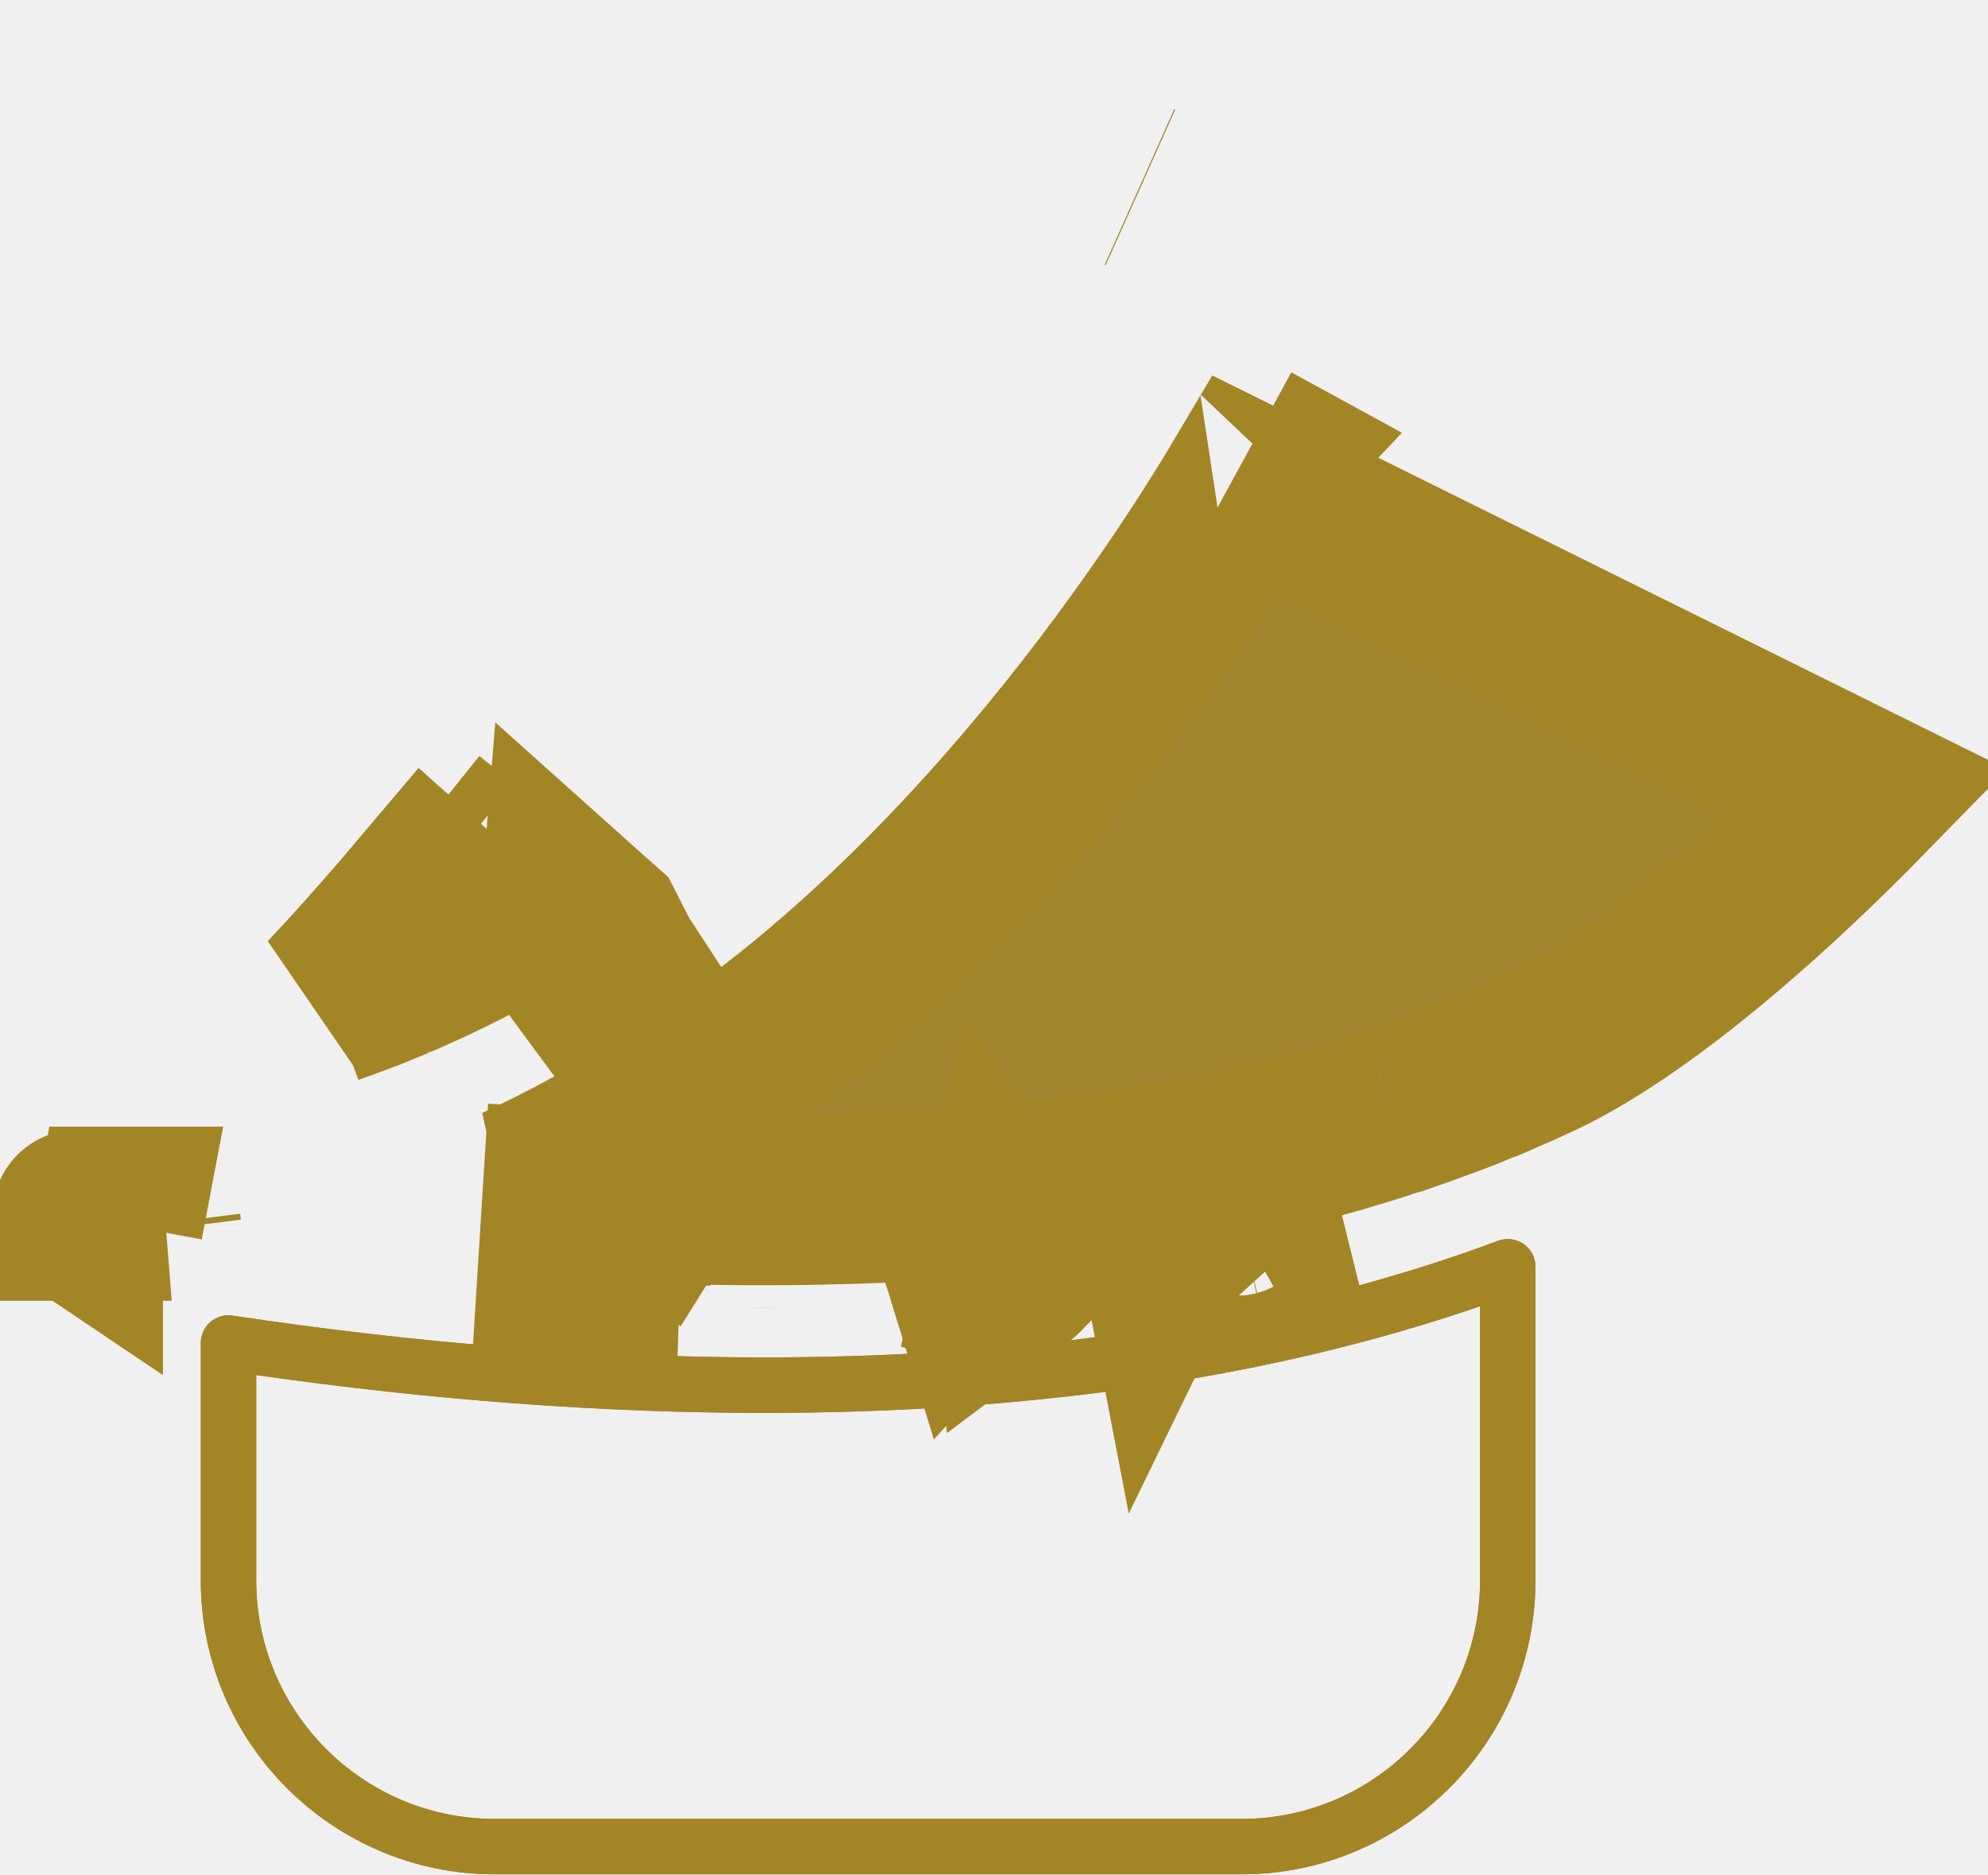
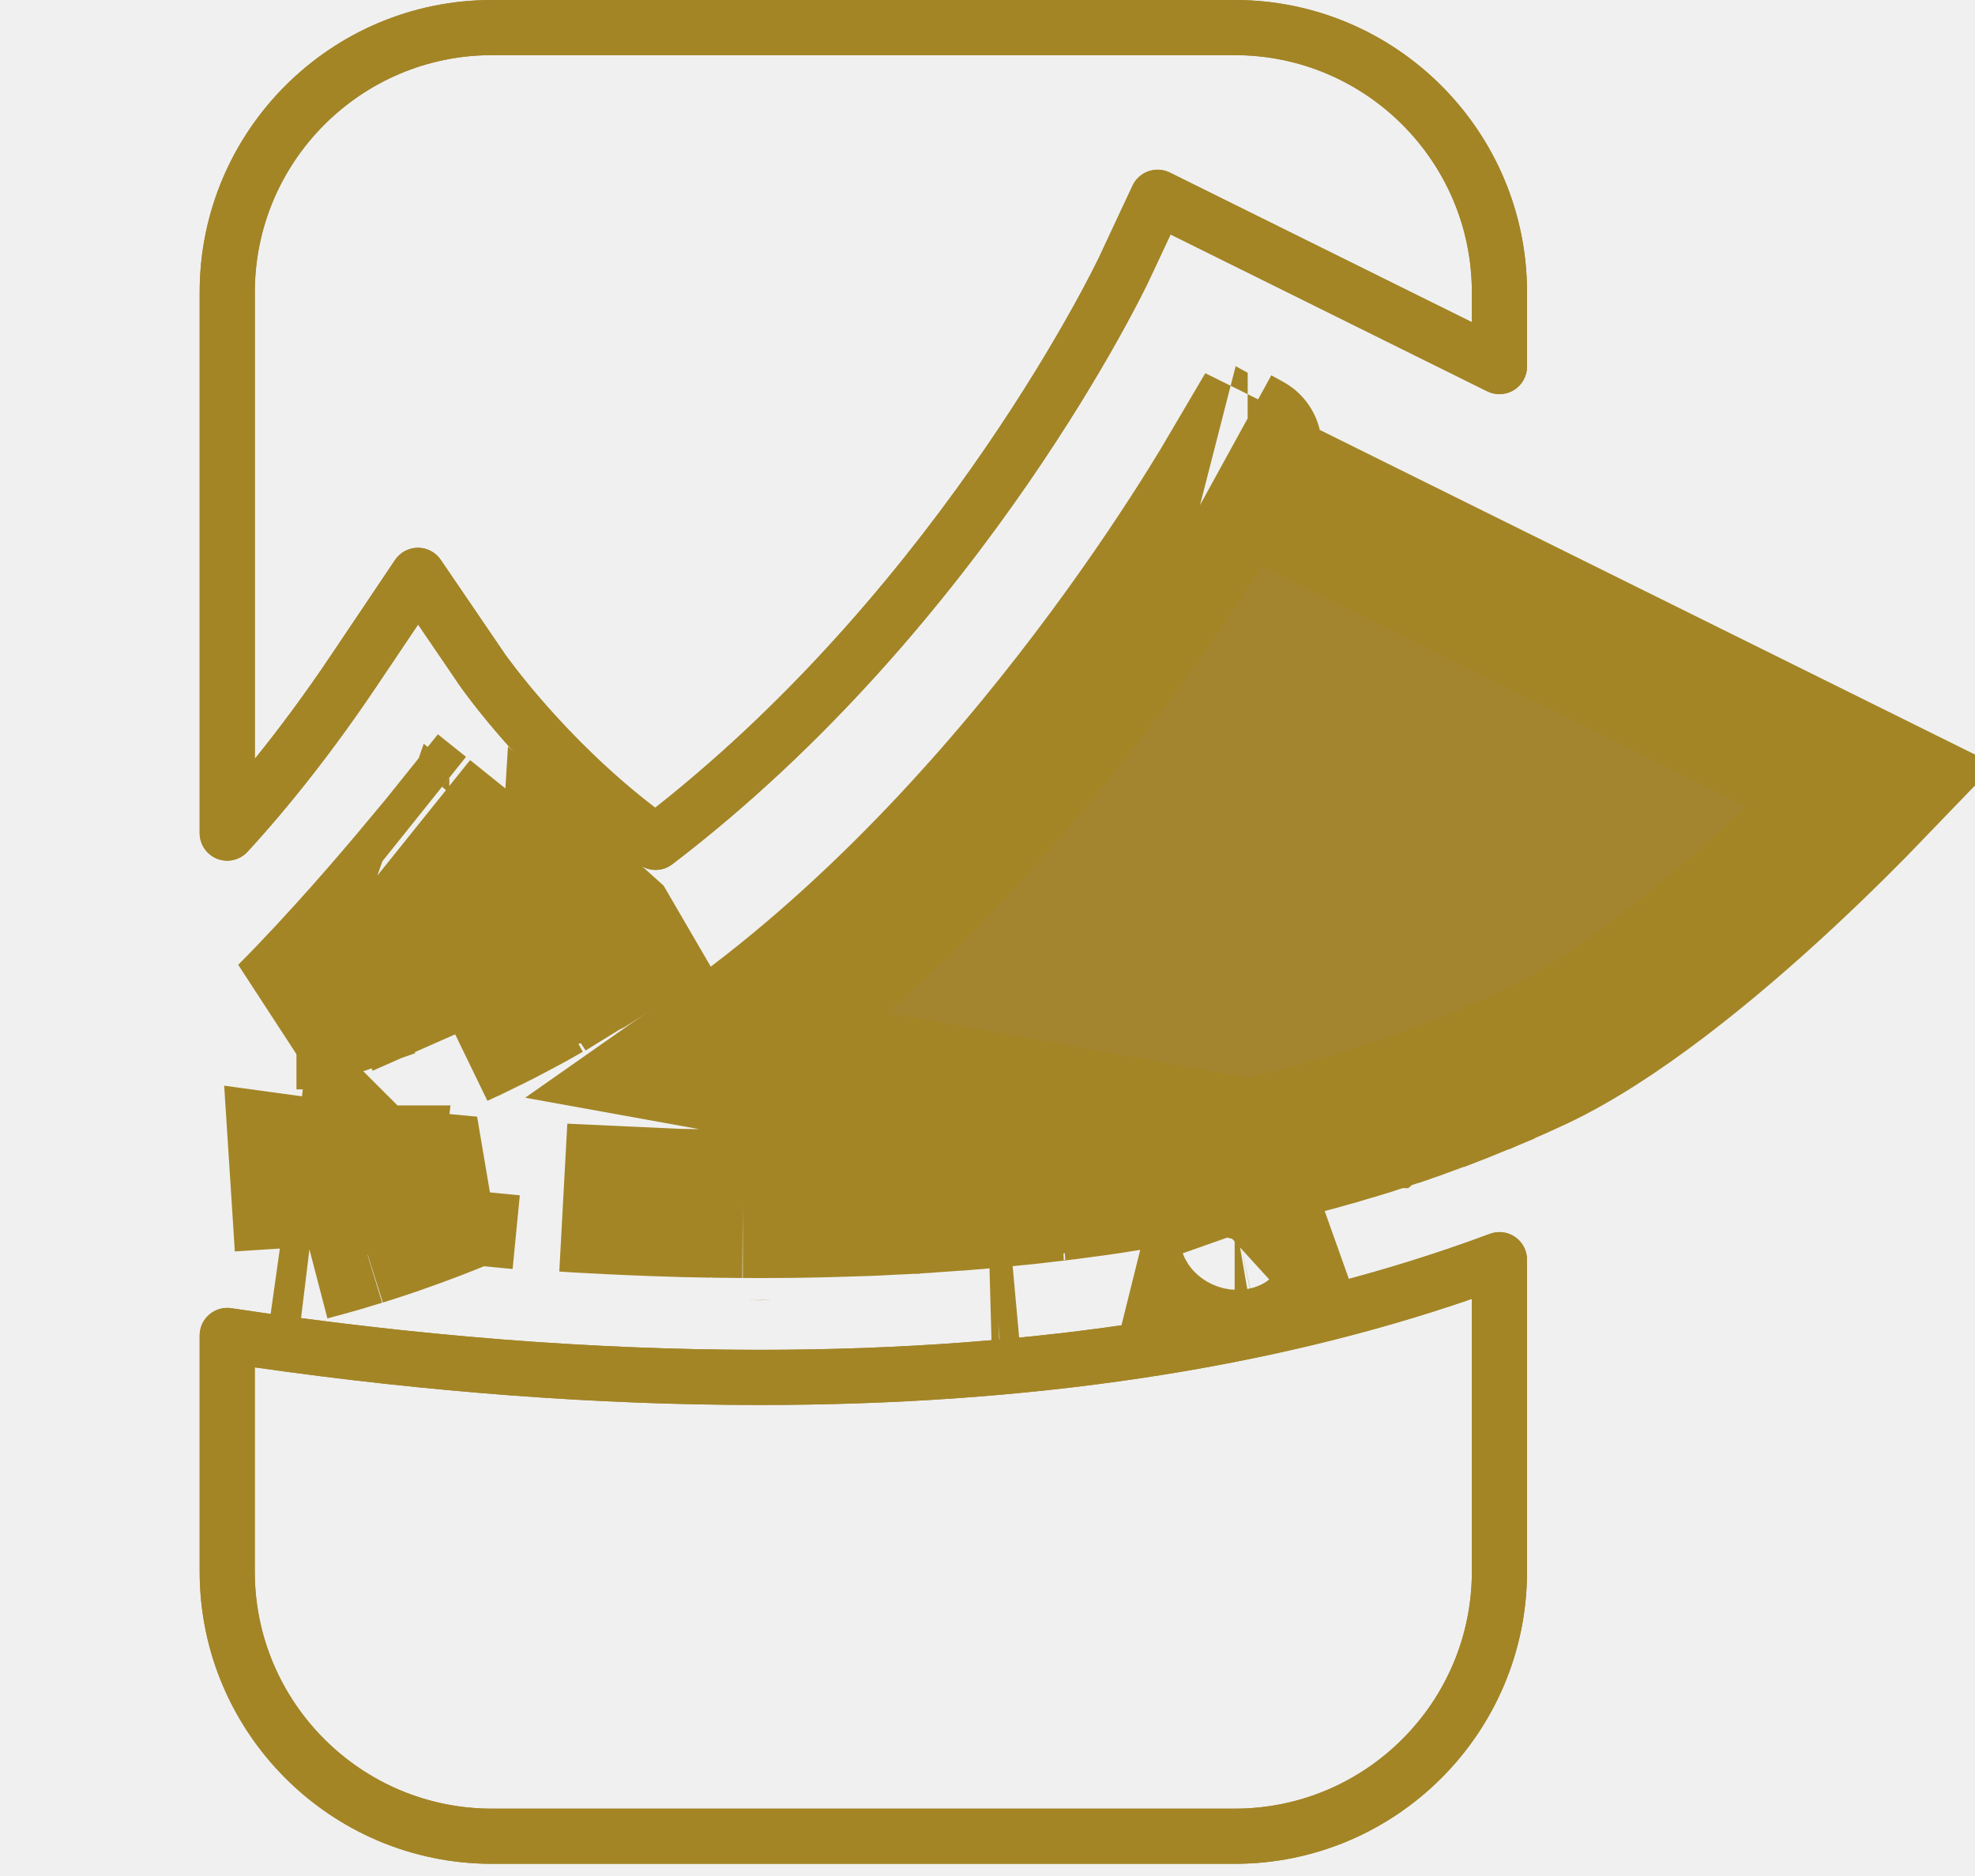
- <svg xmlns="http://www.w3.org/2000/svg" width="35" height="33" viewBox="0 0 35 33" fill="none">
-   <mask id="path-1-inside-1_381_154" fill="white">
-     <path d="M13.656 23.019C13.513 23.02 13.371 23.02 13.228 23.02C13.302 23.02 13.376 23.021 13.45 23.021C13.518 23.021 13.588 23.02 13.656 23.019Z" />
+ <svg xmlns="http://www.w3.org/2000/svg" width="40" height="38" viewBox="0 0 40 38" fill="none">
+   <mask id="path-1-inside-1_738_133" fill="white">
+     <path d="M15.623 26.334C15.46 26.335 15.296 26.336 15.133 26.335C15.218 26.335 15.302 26.337 15.387 26.337C15.466 26.337 15.544 26.335 15.623 26.334Z" />
  </mask>
-   <path d="M13.656 23.019C13.513 23.02 13.371 23.02 13.228 23.02C13.302 23.02 13.376 23.021 13.45 23.021C13.518 23.021 13.588 23.02 13.656 23.019Z" fill="#A3852F" />
-   <path d="M13.656 23.019L13.673 26.019L13.644 20.019L13.656 23.019ZM13.228 23.02L13.236 20.02L13.216 26.019L13.228 23.02ZM13.644 20.019C13.503 20.02 13.37 20.02 13.241 20.02L13.216 26.019C13.371 26.02 13.524 26.02 13.668 26.019L13.644 20.019ZM13.22 26.02C13.244 26.02 13.268 26.02 13.309 26.02C13.346 26.02 13.396 26.021 13.45 26.021V20.021C13.3 20.021 13.454 20.02 13.236 20.02L13.22 26.02ZM13.45 26.021C13.505 26.021 13.556 26.02 13.591 26.02C13.632 26.019 13.652 26.019 13.673 26.019L13.639 20.019C13.467 20.02 13.542 20.021 13.45 20.021V26.021Z" fill="#A38526" mask="url(#path-1-inside-1_381_154)" />
-   <mask id="path-3-inside-2_381_154" fill="white">
-     <path d="M21.86 33H8.708C5.856 33 3.535 30.679 3.535 27.826V23.646C3.535 23.503 3.597 23.368 3.704 23.276C3.812 23.183 3.956 23.141 4.095 23.163C7.338 23.652 10.485 23.899 13.45 23.899C18.38 23.899 22.728 23.209 26.374 21.846C26.524 21.79 26.692 21.811 26.823 21.902C26.955 21.994 27.033 22.143 27.033 22.303V27.826C27.033 30.679 24.712 33 21.86 33ZM4.511 24.21V27.826C4.511 30.141 6.394 32.024 8.708 32.024H21.86C24.174 32.024 26.057 30.141 26.057 27.826V22.998C22.442 24.244 18.205 24.876 13.45 24.876C10.608 24.876 7.603 24.652 4.511 24.21Z" />
+   <path d="M15.623 26.334C15.46 26.335 15.296 26.336 15.133 26.335C15.218 26.335 15.302 26.337 15.387 26.337C15.466 26.337 15.544 26.335 15.623 26.334Z" fill="#A3852F" />
+   <path d="M15.623 26.334L15.64 29.334L15.611 23.334L15.623 26.334ZM15.133 26.335L15.142 23.335L15.121 29.335L15.133 26.335ZM15.611 23.334C15.449 23.335 15.296 23.336 15.146 23.335L15.121 29.335C15.297 29.336 15.47 29.335 15.635 29.334L15.611 23.334ZM15.126 29.335C15.155 29.335 15.184 29.335 15.23 29.336C15.272 29.336 15.328 29.337 15.387 29.337V23.337C15.227 23.337 15.37 23.336 15.142 23.335L15.126 29.335ZM15.387 29.337C15.447 29.337 15.503 29.336 15.543 29.335C15.589 29.335 15.614 29.335 15.64 29.334L15.606 23.335C15.424 23.336 15.489 23.337 15.387 23.337V29.337Z" fill="#A38526" mask="url(#path-1-inside-1_738_133)" />
+   <mask id="path-3-inside-2_738_133" fill="white">
+     <path d="M25.008 37.753H9.963C6.699 37.753 4.044 35.098 4.044 31.834V27.051C4.044 26.888 4.114 26.734 4.238 26.628C4.361 26.522 4.525 26.474 4.685 26.499C8.394 27.058 11.995 27.342 15.387 27.342C21.027 27.342 26.001 26.551 30.173 24.993C30.344 24.928 30.536 24.952 30.686 25.057C30.837 25.161 30.927 25.333 30.927 25.516V31.834C30.927 35.098 28.272 37.753 25.008 37.753ZM5.16 27.697V31.834C5.16 34.482 7.315 36.636 9.963 36.636H25.008C27.656 36.636 29.81 34.482 29.81 31.834V26.31C25.674 27.736 20.827 28.459 15.387 28.459C12.136 28.459 8.698 28.203 5.16 27.697Z" />
  </mask>
-   <path d="M21.86 33H8.708C5.856 33 3.535 30.679 3.535 27.826V23.646C3.535 23.503 3.597 23.368 3.704 23.276C3.812 23.183 3.956 23.141 4.095 23.163C7.338 23.652 10.485 23.899 13.45 23.899C18.38 23.899 22.728 23.209 26.374 21.846C26.524 21.79 26.692 21.811 26.823 21.902C26.955 21.994 27.033 22.143 27.033 22.303V27.826C27.033 30.679 24.712 33 21.86 33ZM4.511 24.21V27.826C4.511 30.141 6.394 32.024 8.708 32.024H21.86C24.174 32.024 26.057 30.141 26.057 27.826V22.998C22.442 24.244 18.205 24.876 13.45 24.876C10.608 24.876 7.603 24.652 4.511 24.21Z" fill="#A3852F" />
-   <path d="M3.704 23.276L5.661 25.55L5.661 25.549L3.704 23.276ZM4.095 23.163L3.632 26.127L3.64 26.128L3.648 26.13L4.095 23.163ZM26.374 21.846L27.424 24.657L27.429 24.655L26.374 21.846ZM26.823 21.902L25.11 24.365L25.113 24.367L26.823 21.902ZM27.033 27.826L24.033 27.826L24.033 27.826L27.033 27.826ZM4.511 24.21L4.935 21.241L1.511 20.752L1.511 24.21H4.511ZM26.057 22.998H29.057V18.79L25.079 20.162L26.057 22.998ZM21.86 30H8.708V36H21.86V30ZM8.708 30C7.513 30 6.535 29.022 6.535 27.826H0.535C0.535 32.336 4.199 36 8.708 36V30ZM6.535 27.826V23.646H0.535V27.826H6.535ZM6.535 23.646C6.535 24.377 6.216 25.072 5.661 25.55L1.748 21.002C0.977 21.665 0.535 22.63 0.535 23.646H6.535ZM5.661 25.549C5.114 26.021 4.375 26.243 3.632 26.127L4.559 20.199C3.536 20.039 2.511 20.345 1.747 21.002L5.661 25.549ZM3.648 26.13C7.023 26.638 10.32 26.899 13.45 26.899V20.899C10.649 20.899 7.652 20.665 4.543 20.197L3.648 26.13ZM13.45 26.899C18.647 26.899 23.366 26.173 27.424 24.657L25.324 19.036C22.09 20.244 18.113 20.899 13.45 20.899V26.899ZM27.429 24.655C26.655 24.945 25.788 24.837 25.11 24.365L28.537 19.44C27.596 18.785 26.393 18.635 25.32 19.038L27.429 24.655ZM25.113 24.367C24.438 23.898 24.033 23.128 24.033 22.303H30.033C30.033 21.159 29.472 20.089 28.534 19.438L25.113 24.367ZM24.033 22.303V27.826H30.033V22.303H24.033ZM24.033 27.826C24.033 29.022 23.056 30 21.86 30V36C26.369 36 30.034 32.336 30.033 27.826L24.033 27.826ZM1.511 24.21V27.826H7.511V24.21H1.511ZM1.511 27.826C1.511 31.798 4.737 35.024 8.708 35.024V29.024C8.051 29.024 7.511 28.484 7.511 27.826H1.511ZM8.708 35.024H21.86V29.024H8.708V35.024ZM21.86 35.024C25.831 35.024 29.057 31.798 29.057 27.826H23.057C23.057 28.484 22.517 29.024 21.86 29.024V35.024ZM29.057 27.826V22.998H23.057V27.826H29.057ZM25.079 20.162C21.844 21.277 17.949 21.876 13.45 21.876V27.876C18.46 27.876 23.04 27.212 27.035 25.834L25.079 20.162ZM13.45 21.876C10.763 21.876 7.901 21.664 4.935 21.241L4.087 27.18C7.306 27.64 10.453 27.876 13.45 27.876V21.876Z" fill="#A38526" mask="url(#path-3-inside-2_381_154)" />
-   <path d="M20.061 3.291L20.079 3.299L20.061 3.291Z" fill="#A3852F" stroke="#A38526" stroke-width="3" />
-   <path d="M5.806 17.599C6.097 17.29 6.375 16.984 6.624 16.702C6.967 16.317 7.274 15.958 7.519 15.668L8.408 16.465C8.325 16.51 8.246 16.551 8.169 16.591C8.11 16.621 8.05 16.651 7.98 16.685C7.971 16.69 7.961 16.695 7.952 16.7L7.95 16.701C7.855 16.747 7.768 16.79 7.684 16.83L5.806 17.599ZM5.806 17.599C5.862 17.579 5.918 17.56 5.973 17.541L5.973 17.541C6.044 17.515 6.118 17.488 6.198 17.458C6.292 17.424 6.381 17.39 6.469 17.356L6.471 17.355C6.545 17.326 6.62 17.296 6.696 17.265L6.698 17.265C6.784 17.23 6.872 17.193 6.964 17.154L5.806 17.599ZM8.101 14.962C8.101 14.962 8.101 14.962 8.101 14.962L8.101 14.962ZM8.101 14.962C8.101 14.962 8.101 14.962 7.501 14.481L8.101 14.962L8.102 14.962C8.101 14.962 8.101 14.962 8.101 14.962ZM10.768 16.814L10.378 16.217C10.368 16.208 10.359 16.2 10.349 16.191L9.966 15.848C9.951 16.029 9.955 16.196 9.976 16.348C9.976 16.349 9.976 16.349 9.976 16.349C9.986 16.424 10 16.494 10.016 16.562C10.017 16.565 10.018 16.568 10.019 16.571C10.076 16.797 10.169 16.983 10.275 17.126C10.281 17.122 10.286 17.119 10.292 17.116C10.331 17.092 10.37 17.068 10.409 17.044C10.53 16.969 10.649 16.892 10.768 16.814ZM10.768 16.814L10.381 16.219C10.443 16.274 10.503 16.326 10.558 16.375L10.779 16.807C10.775 16.809 10.772 16.811 10.768 16.814ZM7.458 16.935L7.459 16.935C7.536 16.9 7.611 16.865 7.683 16.831L7.458 16.935ZM7.458 16.935C7.366 16.978 7.277 17.018 7.191 17.056M7.458 16.935L7.191 17.056M7.191 17.056C7.118 17.088 7.044 17.12 6.965 17.154L7.191 17.056Z" fill="#A3852F" stroke="#A38526" stroke-width="3" />
-   <path d="M10.182 22.531C10.291 22.537 10.64 22.556 10.711 22.559M10.182 22.531L10.273 21.034L10.271 21.033C10.38 21.04 10.717 21.058 10.777 21.061L10.785 21.061L10.785 21.061C10.853 21.064 10.985 21.071 11.078 21.075L11.009 22.568L11.078 21.075C11.166 21.079 11.472 21.091 11.546 21.094C11.627 21.097 11.833 21.104 12.007 21.109L12.022 21.11L12.162 21.113L12.162 21.113C12.243 21.115 12.323 21.117 12.41 21.118C12.428 21.119 12.447 21.119 12.465 21.119L12.467 21.119L12.605 21.122L12.62 21.122C12.788 21.125 13.026 21.127 13.151 21.128C13.279 21.128 13.442 21.129 13.512 21.128L13.516 21.128C13.586 21.128 13.785 21.127 13.962 21.126C13.964 21.126 13.965 21.126 13.967 21.126L13.963 21.126L13.977 21.126L14.116 21.124C14.116 21.124 14.117 21.124 14.117 21.124C14.245 21.122 14.372 21.12 14.498 21.117L14.499 21.117C14.654 21.114 14.811 21.11 14.972 21.105L14.972 21.105C14.991 21.104 15.009 21.103 15.026 21.103C15.138 21.099 15.242 21.096 15.347 21.092L15.348 21.092L15.495 21.086L15.508 21.086C15.693 21.076 15.861 21.068 15.889 21.066L15.898 21.066L15.898 21.066C15.929 21.064 16.029 21.059 16.12 21.055L16.127 21.054L16.199 21.05L16.202 21.05L16.352 21.041L16.367 21.04L16.455 21.034C16.613 21.022 16.758 21.012 16.793 21.01C16.81 21.009 16.837 21.007 16.87 21.004C16.904 21.002 16.944 20.999 16.988 20.996L17.05 20.991L17.051 20.991L17.235 20.977L17.25 20.976L17.27 20.974C17.488 20.953 17.716 20.932 17.788 20.925C17.849 20.92 18.028 20.902 18.185 20.885C18.256 20.877 18.405 20.86 18.551 20.843L18.744 20.82L18.81 20.811C18.823 20.81 18.83 20.809 18.832 20.809C18.834 20.808 18.834 20.808 18.833 20.808C18.892 20.801 19.136 20.768 19.378 20.737L19.394 20.734L19.586 20.706L19.59 20.706L19.641 20.698C19.714 20.686 19.799 20.672 19.834 20.667L20.255 20.6L20.267 20.598L20.428 20.57L20.43 20.57L20.5 20.558C20.586 20.542 20.68 20.525 20.713 20.519L21.098 20.447L21.108 20.445L21.258 20.415L21.259 20.415C21.37 20.393 21.482 20.369 21.602 20.343L21.607 20.342C21.774 20.306 21.931 20.272 22.085 20.237C22.195 20.212 22.304 20.186 22.424 20.157L22.439 20.153C22.595 20.115 22.748 20.077 22.9 20.037L22.905 20.036C23.019 20.006 23.135 19.976 23.253 19.943C23.404 19.902 23.555 19.858 23.712 19.812C23.712 19.812 23.712 19.812 23.713 19.812L23.739 19.804C23.852 19.771 23.952 19.742 24.051 19.711L24.053 19.71L24.196 19.666L24.203 19.664L24.427 19.59L24.507 19.564C24.53 19.557 24.536 19.555 24.533 19.556L24.548 19.551L24.561 19.546C24.561 19.547 24.565 19.545 24.577 19.541L24.627 19.525L24.757 19.482L24.758 19.482L24.838 19.454L24.84 19.453L24.985 19.403L24.992 19.401L25.36 19.266L25.363 19.265L25.549 19.197L25.61 19.173L25.612 19.172L25.77 19.112L25.776 19.11L26.175 18.945L26.185 18.941L26.185 18.941L26.331 18.883L26.367 18.867C26.367 18.867 26.368 18.867 26.368 18.867C26.634 18.753 26.875 18.645 27.105 18.536C28.479 17.886 30.092 16.575 31.429 15.332C31.972 14.827 32.449 14.353 32.821 13.972L21.923 8.572C21.834 8.722 21.727 8.898 21.602 9.097C21.188 9.761 20.581 10.684 19.807 11.731C18.267 13.812 16.021 16.441 13.254 18.486M10.182 22.531L9.903 22.514L9.997 21.017L10.27 21.033L10.182 22.531ZM10.711 22.559L13.254 18.486M10.711 22.559C10.782 22.563 10.916 22.569 11.009 22.573C11.102 22.578 11.414 22.59 11.496 22.593C11.577 22.596 11.788 22.603 11.963 22.608L10.711 22.559ZM13.254 18.486C13.085 18.611 12.913 18.736 12.736 18.86M13.254 18.486L12.736 18.86M12.736 18.86C11.568 19.679 10.361 20.379 9.122 20.955C9.126 20.955 9.129 20.955 9.131 20.956C9.158 20.958 9.293 20.968 9.433 20.978C9.561 20.988 9.953 21.014 9.997 21.017L12.736 18.86C12.736 18.86 12.736 18.86 12.736 18.86ZM2.74 21.556L2.753 21.66L2.74 21.556ZM2.74 21.556L2.74 21.555L2.74 21.556ZM17.925 22.417L17.856 21.681L17.738 22.436C17.822 22.429 17.889 22.422 17.922 22.419C17.923 22.419 17.924 22.418 17.925 22.417ZM17.925 22.417L17.858 21.672L17.866 21.622C18.104 21.934 18.145 22.252 17.925 22.417ZM17.925 22.417L17.925 22.419L17.925 22.417ZM17.014 22.478C17.044 22.459 17.069 22.439 17.091 22.417L16.882 22.378L16.449 22.299L16.271 22.266L17.014 22.478ZM17.014 22.478C16.97 22.471 16.928 22.465 16.887 22.461C16.715 22.444 16.574 22.452 16.462 22.481C16.411 22.494 16.366 22.511 16.327 22.532L17.014 22.478ZM1.369 21.391C1.366 21.391 1.366 21.392 1.369 21.394L1.369 21.391ZM1.398 21.389L1.398 21.402C1.399 21.402 1.399 21.402 1.399 21.402L1.398 21.389ZM2.117 21.336C2.116 21.336 2.116 21.336 2.116 21.336L2.078 21.541L2.117 21.336ZM22.254 8.002C22.254 8.002 22.253 8.003 22.253 8.003C22.253 8.003 22.254 8.002 22.016 7.872L22.254 8.002ZM21.917 21.809C22.003 21.791 22.088 21.773 22.172 21.755C22.107 21.491 21.963 21.323 21.812 21.313C21.812 21.313 21.811 21.313 21.811 21.313C21.767 21.31 21.724 21.321 21.68 21.346L21.678 21.561C21.713 21.668 21.723 21.769 21.704 21.855C21.776 21.84 21.846 21.825 21.917 21.809ZM20.392 21.399C20.527 21.593 20.57 21.789 20.496 21.941L20.392 21.399ZM20.415 22.051C20.394 22.07 20.37 22.088 20.343 22.105L20.067 22.149C20.032 22.154 19.945 22.168 19.874 22.18C19.86 22.18 19.847 22.18 19.834 22.18L20.415 22.051ZM17.156 22.328C17.142 22.356 17.124 22.382 17.102 22.406L16.826 21.516L16.853 21.483C16.929 21.56 16.994 21.639 17.046 21.718C17.073 21.76 17.097 21.802 17.118 21.843C17.118 21.844 17.118 21.844 17.118 21.845C17.206 22.024 17.224 22.195 17.157 22.327C17.156 22.328 17.156 22.328 17.156 22.328Z" fill="#A3852F" stroke="#A38526" stroke-width="3" />
+   <path d="M25.008 37.753H9.963C6.699 37.753 4.044 35.098 4.044 31.834V27.051C4.044 26.888 4.114 26.734 4.238 26.628C4.361 26.522 4.525 26.474 4.685 26.499C8.394 27.058 11.995 27.342 15.387 27.342C21.027 27.342 26.001 26.551 30.173 24.993C30.344 24.928 30.536 24.952 30.686 25.057C30.837 25.161 30.927 25.333 30.927 25.516V31.834C30.927 35.098 28.272 37.753 25.008 37.753ZM5.16 27.697V31.834C5.16 34.482 7.315 36.636 9.963 36.636H25.008C27.656 36.636 29.81 34.482 29.81 31.834V26.31C25.674 27.736 20.827 28.459 15.387 28.459C12.136 28.459 8.698 28.203 5.16 27.697Z" fill="#A3852F" />
+   <path d="M4.238 26.628L6.194 28.902L6.195 28.902L4.238 26.628ZM4.685 26.499L4.221 29.463L4.23 29.464L4.238 29.466L4.685 26.499ZM30.173 24.993L31.223 27.803L31.227 27.801L30.173 24.993ZM30.686 25.057L28.973 27.52L28.976 27.522L30.686 25.057ZM30.927 31.834H27.927V31.834L30.927 31.834ZM5.16 27.697L5.585 24.728L2.16 24.238V27.697H5.16ZM29.81 26.31H32.81V22.102L28.832 23.474L29.81 26.31ZM25.008 34.753H9.963V40.753H25.008V34.753ZM9.963 34.753C8.356 34.753 7.044 33.441 7.044 31.834H1.044C1.044 36.755 5.042 40.753 9.963 40.753V34.753ZM7.044 31.834V27.051H1.044V31.834H7.044ZM7.044 27.051C7.044 27.762 6.734 28.438 6.194 28.902L2.281 24.354C1.495 25.03 1.044 26.015 1.044 27.051H7.044ZM6.195 28.902C5.662 29.36 4.945 29.576 4.221 29.463L5.149 23.535C4.106 23.372 3.06 23.683 2.281 24.354L6.195 28.902ZM4.238 29.466C8.08 30.045 11.831 30.342 15.387 30.342V24.342C12.159 24.342 8.709 24.072 5.132 23.533L4.238 29.466ZM15.387 30.342C21.294 30.342 26.639 29.516 31.223 27.803L29.123 22.183C25.363 23.587 20.759 24.342 15.387 24.342V30.342ZM31.227 27.801C30.475 28.084 29.632 27.978 28.973 27.52L32.4 22.595C31.44 21.927 30.213 21.773 29.118 22.184L31.227 27.801ZM28.976 27.522C28.32 27.066 27.927 26.317 27.927 25.516H33.927C33.927 24.348 33.354 23.257 32.397 22.592L28.976 27.522ZM27.927 25.516V31.834H33.927V25.516H27.927ZM27.927 31.834C27.927 33.441 26.615 34.753 25.008 34.753V40.753C29.928 40.753 33.927 36.755 33.927 31.834L27.927 31.834ZM2.16 27.697V31.834H8.16V27.697H2.16ZM2.16 31.834C2.16 36.139 5.658 39.636 9.963 39.636V33.636C8.972 33.636 8.16 32.825 8.16 31.834H2.16ZM9.963 39.636H25.008V33.636H9.963V39.636ZM25.008 39.636C29.313 39.636 32.81 36.139 32.81 31.834H26.81C26.81 32.825 25.999 33.636 25.008 33.636V39.636ZM32.81 31.834V26.31H26.81V31.834H32.81ZM28.832 23.474C25.076 24.769 20.571 25.459 15.387 25.459V31.459C21.082 31.459 26.272 30.703 30.788 29.146L28.832 23.474ZM15.387 25.459C12.291 25.459 8.995 25.215 5.585 24.728L4.736 30.667C8.401 31.191 11.98 31.459 15.387 31.459V25.459Z" fill="#A38526" mask="url(#path-3-inside-2_738_133)" />
+   <mask id="path-5-inside-3_738_133" fill="white">
+     <path d="M13.278 17.621C13.164 17.621 13.05 17.586 12.953 17.517C10.754 15.948 9.365 13.966 9.307 13.882L8.468 12.65L7.639 13.883C6.794 15.142 5.91 16.276 5.013 17.253C4.857 17.422 4.614 17.479 4.399 17.396C4.185 17.312 4.044 17.105 4.044 16.875V5.919C4.044 2.655 6.699 0 9.963 0H25.008C28.272 0 30.927 2.655 30.927 5.919V7.426C30.927 7.619 30.827 7.798 30.663 7.9C30.499 8.002 30.293 8.012 30.12 7.926L23.708 4.749L23.272 5.68C23.24 5.749 19.971 12.657 13.616 17.506C13.517 17.582 13.397 17.621 13.278 17.621ZM8.464 11.095C8.649 11.095 8.822 11.187 8.926 11.339L10.227 13.249C10.237 13.263 11.417 14.947 13.27 16.362C19.155 11.722 22.23 5.273 22.261 5.207L22.938 3.759C23.002 3.623 23.118 3.519 23.259 3.469C23.401 3.419 23.557 3.429 23.692 3.495L29.81 6.526V5.919C29.81 3.271 27.656 1.117 25.008 1.117H9.963C7.315 1.117 5.161 3.271 5.161 5.919V15.371C5.687 14.72 6.207 14.014 6.712 13.261L8.001 11.342C8.105 11.189 8.278 11.096 8.463 11.095C8.463 11.095 8.464 11.095 8.464 11.095Z" />
+   </mask>
+   <path d="M13.278 17.621C13.164 17.621 13.05 17.586 12.953 17.517C10.754 15.948 9.365 13.966 9.307 13.882L8.468 12.65L7.639 13.883C6.794 15.142 5.91 16.276 5.013 17.253C4.857 17.422 4.614 17.479 4.399 17.396C4.185 17.312 4.044 17.105 4.044 16.875V5.919C4.044 2.655 6.699 0 9.963 0H25.008C28.272 0 30.927 2.655 30.927 5.919V7.426C30.927 7.619 30.827 7.798 30.663 7.9C30.499 8.002 30.293 8.012 30.12 7.926L23.708 4.749L23.272 5.68C23.24 5.749 19.971 12.657 13.616 17.506C13.517 17.582 13.397 17.621 13.278 17.621ZM8.464 11.095C8.649 11.095 8.822 11.187 8.926 11.339L10.227 13.249C10.237 13.263 11.417 14.947 13.27 16.362C19.155 11.722 22.23 5.273 22.261 5.207L22.938 3.759C23.002 3.623 23.118 3.519 23.259 3.469C23.401 3.419 23.557 3.429 23.692 3.495L29.81 6.526V5.919C29.81 3.271 27.656 1.117 25.008 1.117H9.963C7.315 1.117 5.161 3.271 5.161 5.919V15.371C5.687 14.72 6.207 14.014 6.712 13.261L8.001 11.342C8.105 11.189 8.278 11.096 8.463 11.095C8.463 11.095 8.464 11.095 8.464 11.095Z" fill="#A3852F" />
+   <path d="M12.953 17.517L14.698 15.076L14.696 15.075L12.953 17.517ZM9.307 13.882L6.828 15.571L6.836 15.583L6.844 15.595L9.307 13.882ZM8.468 12.65L10.947 10.961L8.45 7.296L5.977 10.977L8.468 12.65ZM7.639 13.883L5.149 12.21L5.149 12.211L7.639 13.883ZM5.013 17.253L7.223 19.282L7.224 19.281L5.013 17.253ZM4.399 17.396L3.31 20.191L3.317 20.194L4.399 17.396ZM30.663 7.9L29.081 5.351L29.079 5.352L30.663 7.9ZM30.12 7.926L31.454 5.238L31.452 5.238L30.12 7.926ZM23.708 4.749L25.04 2.061L22.291 0.699L20.991 3.477L23.708 4.749ZM23.272 5.68L20.555 4.408L20.552 4.413L23.272 5.68ZM13.616 17.506L11.797 15.121L11.79 15.126L13.616 17.506ZM8.926 11.339L6.447 13.028L6.447 13.029L8.926 11.339ZM10.227 13.249L7.748 14.938L7.749 14.941L10.227 13.249ZM13.27 16.362L11.448 18.746L13.299 20.16L15.127 18.718L13.27 16.362ZM22.261 5.207L19.543 3.936L19.543 3.936L22.261 5.207ZM22.938 3.759L25.655 5.031L25.655 5.031L22.938 3.759ZM23.259 3.469L22.268 0.638L22.265 0.638L23.259 3.469ZM23.692 3.495L25.023 0.807L25.019 0.805L23.692 3.495ZM29.81 6.526L28.479 9.214L32.81 11.36V6.526H29.81ZM5.161 15.371H2.161V23.847L7.493 17.258L5.161 15.371ZM6.712 13.261L4.222 11.588L4.222 11.588L6.712 13.261ZM8.001 11.342L5.512 9.667L5.511 9.669L8.001 11.342ZM8.463 11.095L8.47 14.095L8.838 14.095L9.195 14.005L8.463 11.095ZM13.278 14.621C13.771 14.621 14.271 14.771 14.698 15.076L11.209 19.957C11.83 20.402 12.558 20.621 13.278 20.621V14.621ZM14.696 15.075C12.915 13.804 11.759 12.154 11.77 12.17L6.844 15.595C6.971 15.777 8.594 18.092 11.211 19.959L14.696 15.075ZM11.786 12.193L10.947 10.961L5.988 14.339L6.828 15.571L11.786 12.193ZM5.977 10.977L5.149 12.21L10.129 15.556L10.958 14.323L5.977 10.977ZM5.149 12.211C4.376 13.361 3.585 14.373 2.803 15.224L7.224 19.281C8.236 18.178 9.211 16.923 10.13 15.556L5.149 12.211ZM2.804 15.223C3.487 14.479 4.552 14.238 5.482 14.598L3.317 20.194C4.676 20.719 6.228 20.366 7.223 19.282L2.804 15.223ZM5.488 14.6C6.426 14.966 7.044 15.869 7.044 16.875H1.044C1.044 18.342 1.944 19.659 3.31 20.191L5.488 14.6ZM7.044 16.875V5.919H1.044V16.875H7.044ZM7.044 5.919C7.044 4.312 8.356 3 9.963 3V-3C5.042 -3 1.044 0.998 1.044 5.919H7.044ZM9.963 3H25.008V-3H9.963V3ZM25.008 3C26.615 3 27.927 4.312 27.927 5.919H33.927C33.927 0.998 29.928 -3 25.008 -3V3ZM27.927 5.919V7.426H33.927V5.919H27.927ZM27.927 7.426C27.927 6.58 28.364 5.796 29.081 5.351L32.244 10.449C33.29 9.8 33.927 8.657 33.927 7.426H27.927ZM29.079 5.352C29.799 4.905 30.697 4.863 31.454 5.238L28.787 10.613C29.89 11.16 31.199 11.099 32.247 10.448L29.079 5.352ZM31.452 5.238L25.04 2.061L22.376 7.437L28.789 10.614L31.452 5.238ZM20.991 3.477L20.555 4.408L25.989 6.952L26.425 6.021L20.991 3.477ZM20.552 4.413C20.579 4.357 17.56 10.723 11.797 15.121L15.436 19.891C22.381 14.592 25.901 7.14 25.991 6.947L20.552 4.413ZM11.79 15.126C12.231 14.787 12.758 14.621 13.278 14.621V20.621C14.036 20.621 14.802 20.378 15.443 19.886L11.79 15.126ZM8.464 14.095C7.656 14.095 6.901 13.695 6.447 13.028L11.405 9.65C10.743 8.678 9.643 8.095 8.464 8.095V14.095ZM6.447 13.029L7.748 14.938L12.707 11.56L11.405 9.65L6.447 13.029ZM7.749 14.941C7.846 15.082 9.236 17.056 11.448 18.746L15.091 13.978C13.598 12.838 12.628 11.445 12.705 11.558L7.749 14.941ZM15.127 18.718C21.571 13.637 24.888 6.672 24.978 6.479L19.543 3.936C19.572 3.875 16.739 9.807 11.412 14.006L15.127 18.718ZM24.978 6.479L25.655 5.031L20.221 2.488L19.543 3.936L24.978 6.479ZM25.655 5.031C25.377 5.627 24.87 6.083 24.253 6.3L22.265 0.638C21.365 0.955 20.627 1.62 20.221 2.488L25.655 5.031ZM24.251 6.3C23.632 6.517 22.952 6.476 22.364 6.186L25.019 0.805C24.161 0.382 23.17 0.322 22.268 0.638L24.251 6.3ZM22.36 6.184L28.479 9.214L31.142 3.837L25.023 0.807L22.36 6.184ZM32.81 6.526V5.919H26.81V6.526H32.81ZM32.81 5.919C32.81 1.614 29.313 -1.883 25.008 -1.883V4.117C25.999 4.117 26.81 4.928 26.81 5.919H32.81ZM25.008 -1.883H9.963V4.117H25.008V-1.883ZM9.963 -1.883C5.658 -1.883 2.161 1.614 2.161 5.919H8.161C8.161 4.928 8.972 4.117 9.963 4.117V-1.883ZM2.161 5.919V15.371H8.161V5.919H2.161ZM7.493 17.258C8.079 16.533 8.651 15.755 9.203 14.934L4.222 11.588C3.762 12.273 3.295 12.907 2.828 13.483L7.493 17.258ZM9.203 14.934L10.492 13.015L5.511 9.669L4.222 11.588L9.203 14.934ZM10.49 13.017C10.04 13.687 9.284 14.094 8.47 14.095L8.456 8.096C7.271 8.098 6.17 8.691 5.512 9.667L10.49 13.017ZM8.463 11.095C9.195 14.005 9.194 14.005 9.194 14.005C9.194 14.005 9.194 14.005 9.194 14.005C9.193 14.005 9.193 14.005 9.193 14.005C9.192 14.006 9.191 14.006 9.191 14.006C9.189 14.006 9.188 14.007 9.187 14.007C9.184 14.008 9.181 14.008 9.178 14.009C9.172 14.011 9.166 14.012 9.16 14.014C9.147 14.017 9.133 14.02 9.118 14.023C9.088 14.03 9.049 14.038 9.003 14.046C8.95 14.056 8.739 14.095 8.464 14.095V8.095C8.19 8.095 7.977 8.135 7.923 8.144C7.877 8.153 7.838 8.161 7.808 8.168C7.793 8.171 7.779 8.174 7.766 8.178C7.76 8.179 7.754 8.181 7.748 8.182C7.745 8.183 7.742 8.183 7.739 8.184C7.738 8.184 7.737 8.185 7.735 8.185C7.735 8.185 7.734 8.185 7.733 8.186C7.733 8.186 7.732 8.186 7.732 8.186C7.732 8.186 7.732 8.186 7.732 8.186C7.731 8.186 7.731 8.186 8.463 11.095Z" fill="#A38526" mask="url(#path-5-inside-3_738_133)" />
+   <path d="M5.888 20.601C5.923 20.591 5.958 20.58 5.995 20.569L6.004 20.566L6.007 20.566C6.118 20.532 6.222 20.5 6.324 20.467C6.41 20.439 6.498 20.41 6.587 20.38L6.588 20.38C6.697 20.343 6.802 20.307 6.905 20.271L6.905 20.27C6.989 20.241 7.074 20.209 7.167 20.175L5.888 20.601ZM5.888 20.601C6.433 20.053 6.963 19.476 7.417 18.965C7.877 18.446 8.283 17.969 8.579 17.614L9.993 18.882C9.939 18.911 9.887 18.939 9.825 18.972C9.805 18.983 9.784 18.994 9.761 19.006L9.759 19.007C9.649 19.066 9.546 19.121 9.445 19.173C9.375 19.208 9.305 19.243 9.225 19.282C9.215 19.288 9.204 19.293 9.193 19.298L9.191 19.299C9.082 19.353 8.981 19.403 8.883 19.45L5.888 20.601ZM12.319 19.235C12.183 19.324 12.046 19.413 11.909 19.499C11.906 19.501 11.903 19.503 11.9 19.504C11.839 19.424 11.783 19.33 11.736 19.222C11.736 19.222 11.736 19.221 11.736 19.221C11.68 19.095 11.636 18.95 11.61 18.787C11.61 18.785 11.61 18.782 11.609 18.78C11.587 18.634 11.579 18.474 11.59 18.3L11.839 18.523C11.851 18.533 11.862 18.543 11.873 18.552L12.319 19.235ZM12.319 19.235C12.345 19.219 12.37 19.203 12.395 19.187C12.404 19.181 12.412 19.176 12.421 19.17L12.261 18.895C12.156 18.8 12.023 18.683 11.876 18.555L12.319 19.235ZM7.479 20.057L7.481 20.056C7.567 20.022 7.654 19.988 7.742 19.952L7.744 19.951C7.844 19.911 7.946 19.868 8.052 19.823C8.144 19.784 8.23 19.747 8.314 19.71L8.919 21.083L8.313 19.711C8.414 19.666 8.516 19.62 8.623 19.571L8.623 19.571L7.479 20.057ZM7.479 20.057C7.378 20.096 7.274 20.135 7.167 20.175L7.479 20.057ZM9.249 20.934C9.341 20.892 9.434 20.849 9.526 20.805C9.637 20.752 9.748 20.698 9.858 20.643C9.869 20.637 9.88 20.632 9.891 20.627C9.97 20.587 10.05 20.548 10.129 20.508C10.241 20.45 10.354 20.39 10.466 20.33C10.485 20.32 10.504 20.31 10.523 20.3C10.591 20.264 10.659 20.228 10.726 20.191C10.837 20.13 10.948 20.067 11.058 20.004L9.249 20.934ZM9.099 16.982C9.1 16.982 9.1 16.982 8.582 16.566L9.1 16.982C9.1 16.982 9.1 16.982 9.099 16.982ZM8.5 16.501C8.35 16.381 8.163 16.231 7.93 16.044L8.5 16.501Z" fill="#A3852F" stroke="#A38526" stroke-width="3" />
+   <path d="M6.253 25.253C6.326 25.234 6.4 25.215 6.473 25.195C6.473 25.195 6.473 25.195 6.473 25.195C6.638 25.15 6.802 25.104 6.966 25.055C6.966 25.055 6.967 25.055 6.967 25.055C7.079 25.022 7.19 24.988 7.301 24.954M6.253 25.253L6.155 23.727C6.235 23.738 6.311 23.748 6.35 23.753L6.353 23.753C6.414 23.762 6.502 23.773 6.58 23.784C6.608 23.787 6.635 23.791 6.659 23.794L6.659 23.794C6.737 23.805 7.028 23.841 7.114 23.852L7.118 23.852C7.203 23.863 7.343 23.88 7.429 23.891M6.253 25.253C6.216 25.249 6.18 25.244 6.151 25.24C6.064 25.228 5.774 25.189 5.692 25.177L6.253 25.253ZM7.301 24.954L7.251 25.38L7.302 24.954M7.301 24.954L7.427 23.89C7.428 23.891 7.429 23.891 7.429 23.891M7.301 24.954C7.302 24.954 7.302 24.954 7.302 24.954M7.302 24.954C7.47 24.901 7.637 24.848 7.803 24.792C7.917 24.754 8.031 24.715 8.144 24.674C8.145 24.674 8.146 24.674 8.146 24.674C8.316 24.614 8.485 24.552 8.654 24.488C8.656 24.488 8.658 24.487 8.66 24.486C8.776 24.443 8.891 24.398 9.006 24.352M7.302 24.954L7.431 23.891C7.43 23.891 7.43 23.891 7.429 23.891M9.006 24.352L8.889 25.559L9.007 24.352M9.006 24.352C9.007 24.352 9.007 24.352 9.007 24.352M9.006 24.352L9.034 24.066C9.034 24.066 9.035 24.066 9.035 24.066M9.007 24.352C9.182 24.283 9.357 24.212 9.531 24.138C9.547 24.131 9.563 24.124 9.58 24.117C9.562 24.116 9.546 24.114 9.533 24.113C9.462 24.107 9.136 24.075 9.035 24.066M9.007 24.352L9.035 24.066M9.035 24.066C8.934 24.056 8.787 24.041 8.708 24.033L8.708 24.033L8.7 24.032C8.619 24.024 8.31 23.991 8.222 23.982L8.219 23.981C8.131 23.972 7.987 23.956 7.9 23.946C7.813 23.936 7.516 23.901 7.429 23.891M24.178 23.605L24.191 23.602L24.362 23.567L24.363 23.567C24.492 23.541 24.621 23.514 24.759 23.484L24.763 23.483C24.955 23.442 25.136 23.403 25.315 23.362L24.178 23.605ZM24.178 23.605L23.735 23.686C23.698 23.693 23.59 23.713 23.49 23.732M24.178 23.605L23.49 23.732M23.49 23.732L23.49 23.732L23.409 23.746L23.408 23.746L23.223 23.778L23.208 23.781L22.724 23.857C22.684 23.863 22.587 23.879 22.503 23.892L22.443 23.901L22.439 23.902L22.219 23.934L22.199 23.937C21.921 23.974 21.642 24.011 21.575 24.02C21.576 24.02 21.568 24.021 21.545 24.023L21.469 24.033L21.249 24.059C21.081 24.079 20.909 24.099 20.828 24.108C20.647 24.127 20.441 24.148 20.37 24.154C20.287 24.162 20.024 24.187 19.774 24.21L19.753 24.212L19.734 24.213L19.524 24.23L19.523 24.23L19.452 24.236L19.451 24.236C19.401 24.239 19.355 24.242 19.316 24.245C19.277 24.248 19.246 24.25 19.226 24.251C19.186 24.254 19.023 24.265 18.843 24.278L18.741 24.286L18.738 24.286L18.721 24.287L18.548 24.297L18.541 24.298L18.462 24.302L18.457 24.303C18.457 24.303 18.456 24.303 18.456 24.303C18.456 24.303 18.456 24.303 18.456 24.303C18.456 24.303 18.456 24.303 18.456 24.303C18.455 24.303 18.454 24.303 18.454 24.303C18.349 24.308 18.234 24.314 18.198 24.316L18.198 24.316L18.189 24.316C18.158 24.318 17.977 24.327 17.774 24.337L17.751 24.338L17.736 24.339L17.567 24.346L17.567 24.346C17.445 24.35 17.325 24.354 17.197 24.358C17.177 24.359 17.157 24.36 17.136 24.36L17.135 24.36C16.951 24.366 16.771 24.371 16.591 24.375L16.591 24.375C16.445 24.378 16.3 24.38 16.153 24.383C16.153 24.383 16.152 24.383 16.152 24.383L15.993 24.385L15.979 24.385L15.98 24.385C15.979 24.385 15.977 24.385 15.975 24.385C15.772 24.386 15.544 24.388 15.463 24.388L15.459 24.388C15.378 24.388 15.191 24.387 15.044 24.387M23.49 23.732L15.045 24.387C15.045 24.387 15.045 24.387 15.044 24.387M15.044 24.387C14.902 24.386 14.627 24.383 14.434 24.381C14.432 24.381 14.431 24.381 14.429 24.381L14.433 24.381L14.416 24.38L14.259 24.377L14.257 24.377C14.236 24.377 14.215 24.376 14.194 24.376C14.095 24.374 14.002 24.372 13.909 24.37L13.908 24.37L13.748 24.366L13.73 24.365M15.044 24.387L13.73 24.365M13.73 24.365C13.531 24.359 13.294 24.351 13.202 24.348C13.116 24.345 12.766 24.331 12.664 24.326C12.557 24.321 12.406 24.314 12.328 24.31L12.328 24.31L12.319 24.31C12.25 24.307 11.864 24.286 11.738 24.279C11.738 24.279 11.737 24.279 11.736 24.279L11.69 24.276C11.582 24.269 11.469 24.262 11.421 24.259L13.73 24.365ZM20.118 25.684C20.297 25.668 20.451 25.653 20.507 25.648L20.118 25.684ZM20.118 25.684C20.106 25.685 20.095 25.686 20.082 25.686L20.118 25.684ZM14.447 21.399C14.647 21.259 14.843 21.117 15.035 20.975C18.177 18.653 20.732 15.664 22.486 13.292C23.368 12.1 24.059 11.049 24.531 10.293C24.723 9.985 24.879 9.725 24.997 9.524L37.909 15.922C37.459 16.39 36.832 17.02 36.103 17.698C34.57 19.123 32.705 20.643 31.101 21.402C30.834 21.527 30.556 21.652 30.251 21.783C30.25 21.783 30.25 21.783 30.249 21.784L30.206 21.802L30.037 21.87L30.037 21.87L30.027 21.874L29.568 22.063L29.559 22.066L29.379 22.136L29.377 22.136L29.305 22.164L29.09 22.242L29.087 22.243L28.664 22.399L28.655 22.402L28.488 22.46L28.486 22.46L28.394 22.492L28.392 22.493L28.241 22.542L28.185 22.561C28.175 22.564 28.169 22.566 28.167 22.567C28.165 22.567 28.165 22.567 28.166 22.567L28.151 22.572L28.136 22.577C28.138 22.576 28.131 22.579 28.104 22.587L28.013 22.617L27.755 22.702L27.744 22.706L27.581 22.756L27.579 22.756C27.464 22.792 27.348 22.826 27.219 22.864L27.189 22.873C27.189 22.873 27.188 22.873 27.187 22.873C27.008 22.926 26.833 22.976 26.659 23.024C26.523 23.061 26.39 23.097 26.258 23.131L26.253 23.132C26.078 23.178 25.901 23.222 25.722 23.266L25.704 23.27C25.568 23.303 25.441 23.333 25.315 23.362L14.447 21.399ZM26.428 24.636C26.497 24.619 26.565 24.601 26.633 24.583L26.428 24.636ZM25.074 24.951C25.174 24.93 25.271 24.909 25.368 24.887C25.304 24.706 25.175 24.604 25.007 24.632C25.006 24.632 25.006 24.632 25.006 24.632C24.913 24.648 24.808 24.704 24.695 24.807C24.712 24.888 24.712 24.964 24.696 25.03C24.822 25.005 24.948 24.978 25.074 24.951ZM25.27 9.051C25.269 9.051 25.269 9.051 25.269 9.051C25.269 9.051 25.27 9.051 25.026 8.917L25.27 9.051Z" fill="#A3852F" stroke="#A38526" stroke-width="3" />
</svg>
